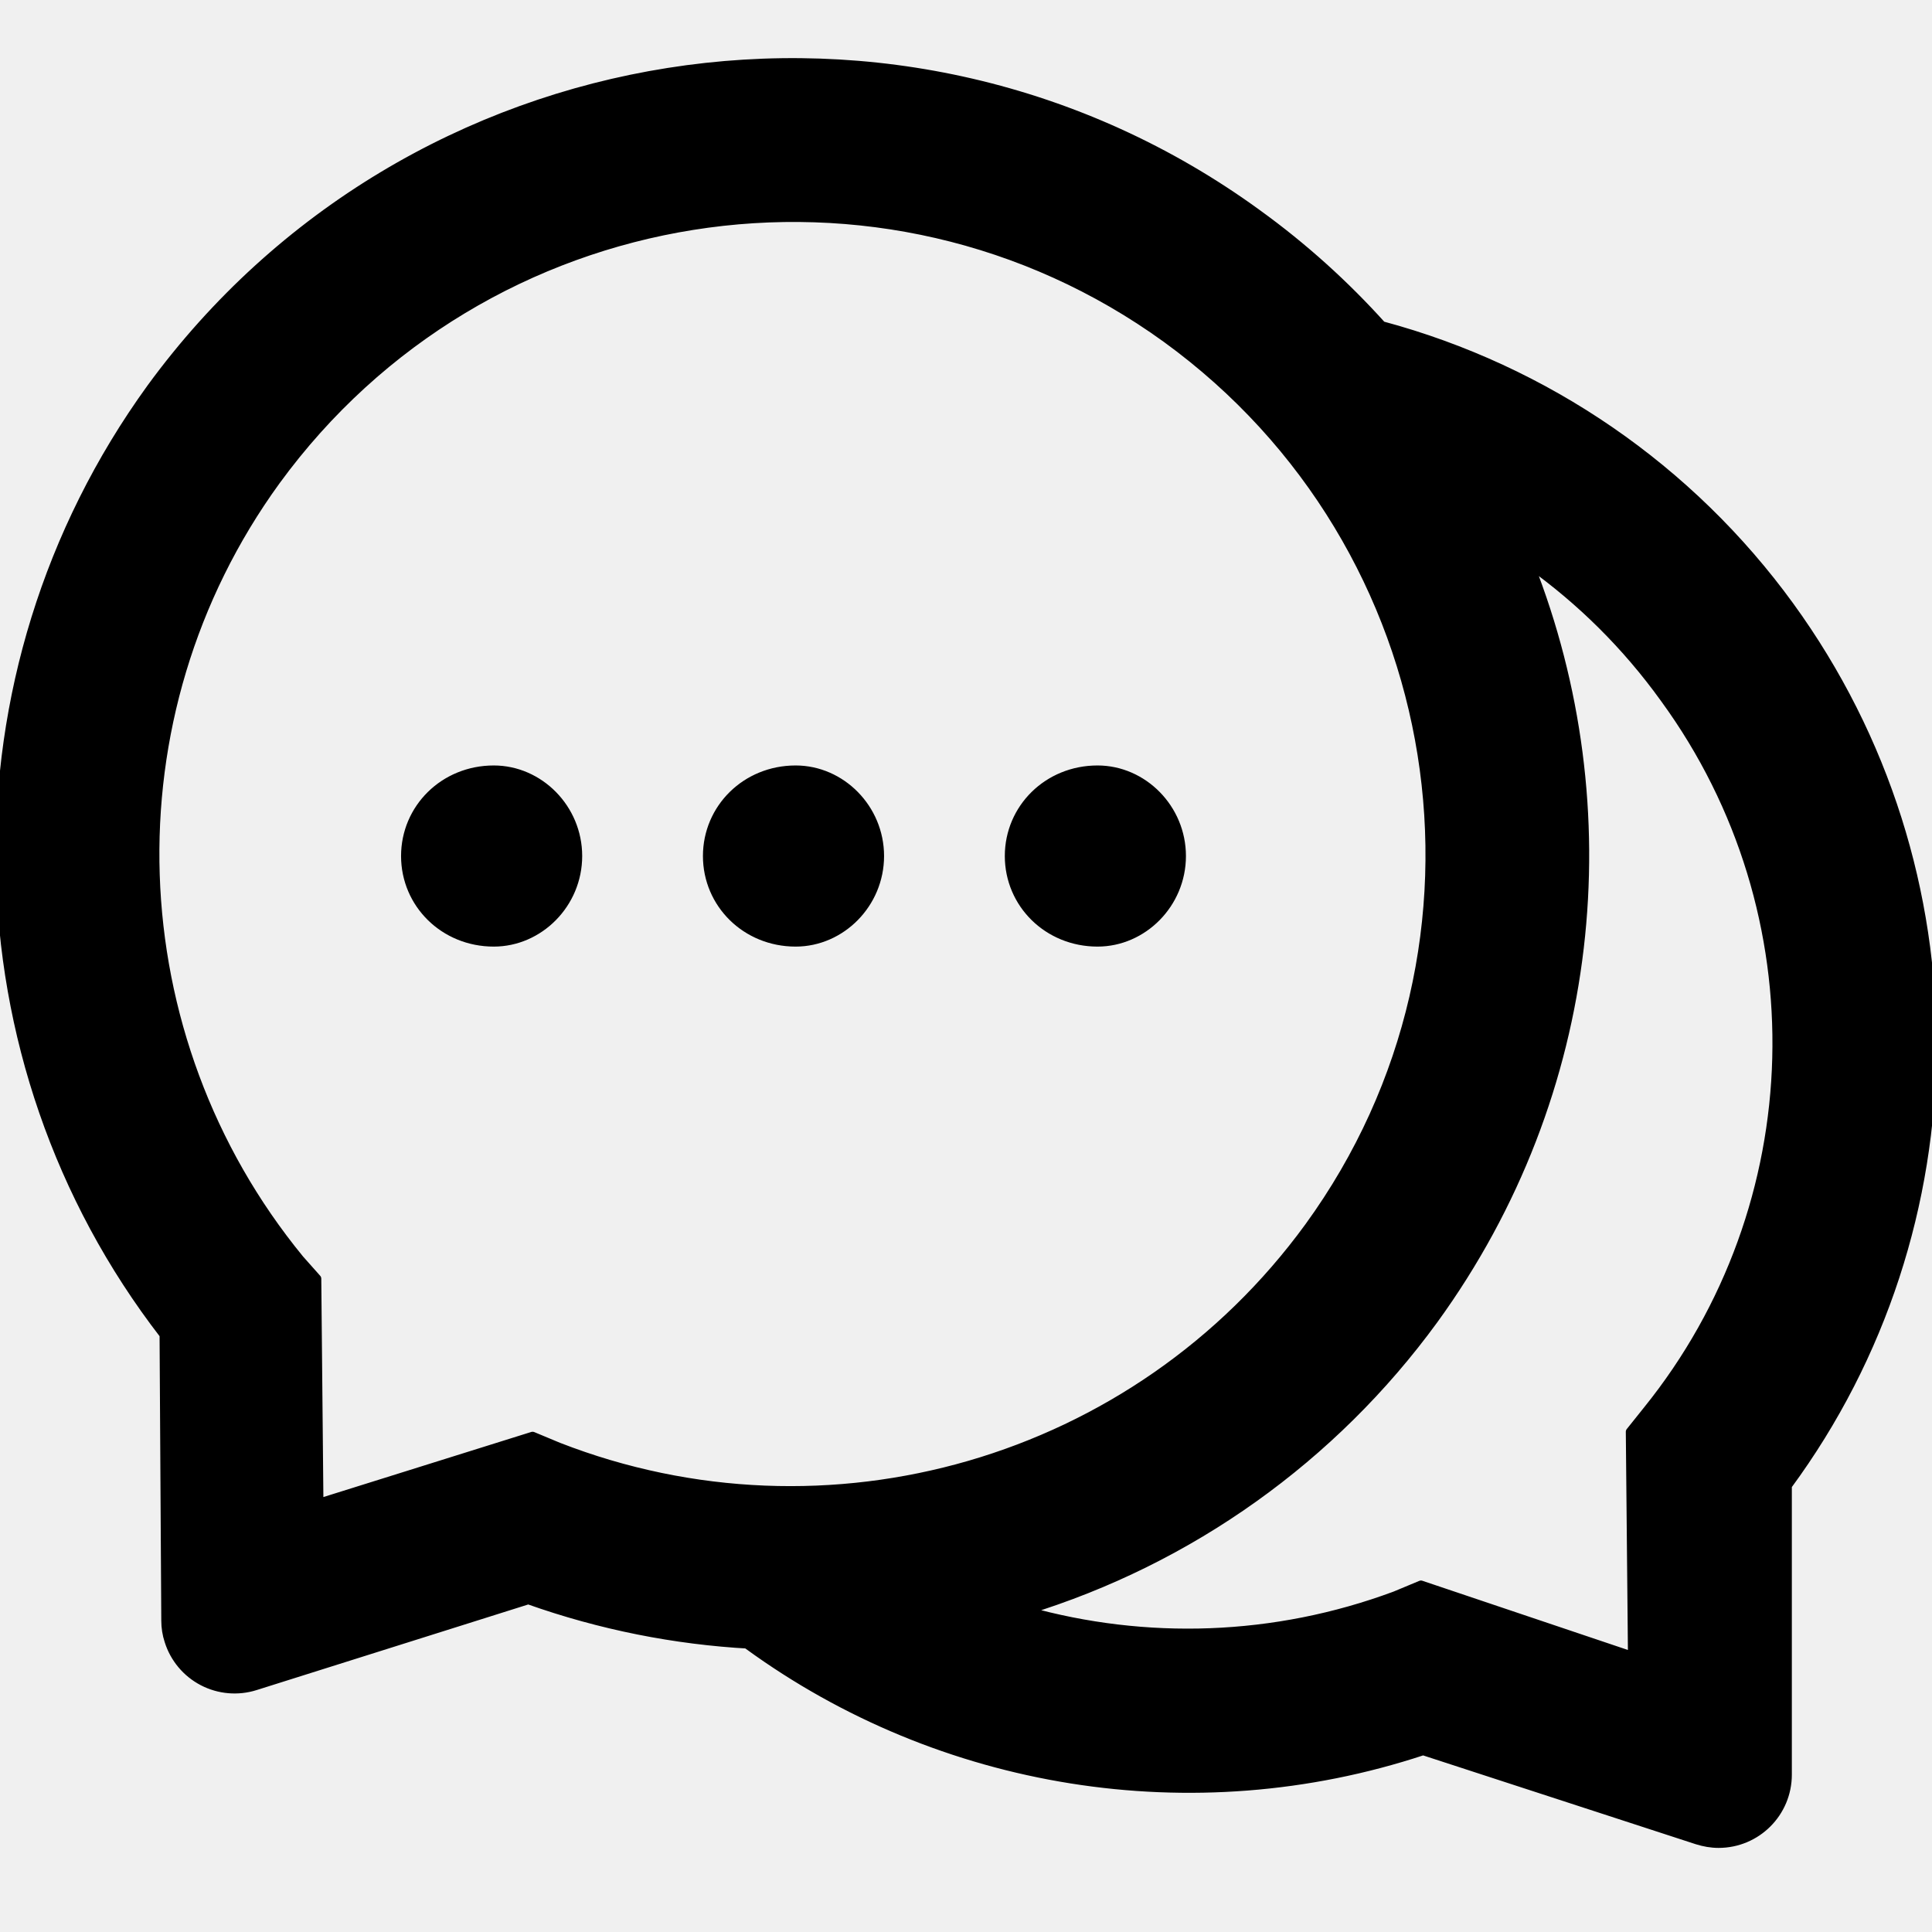
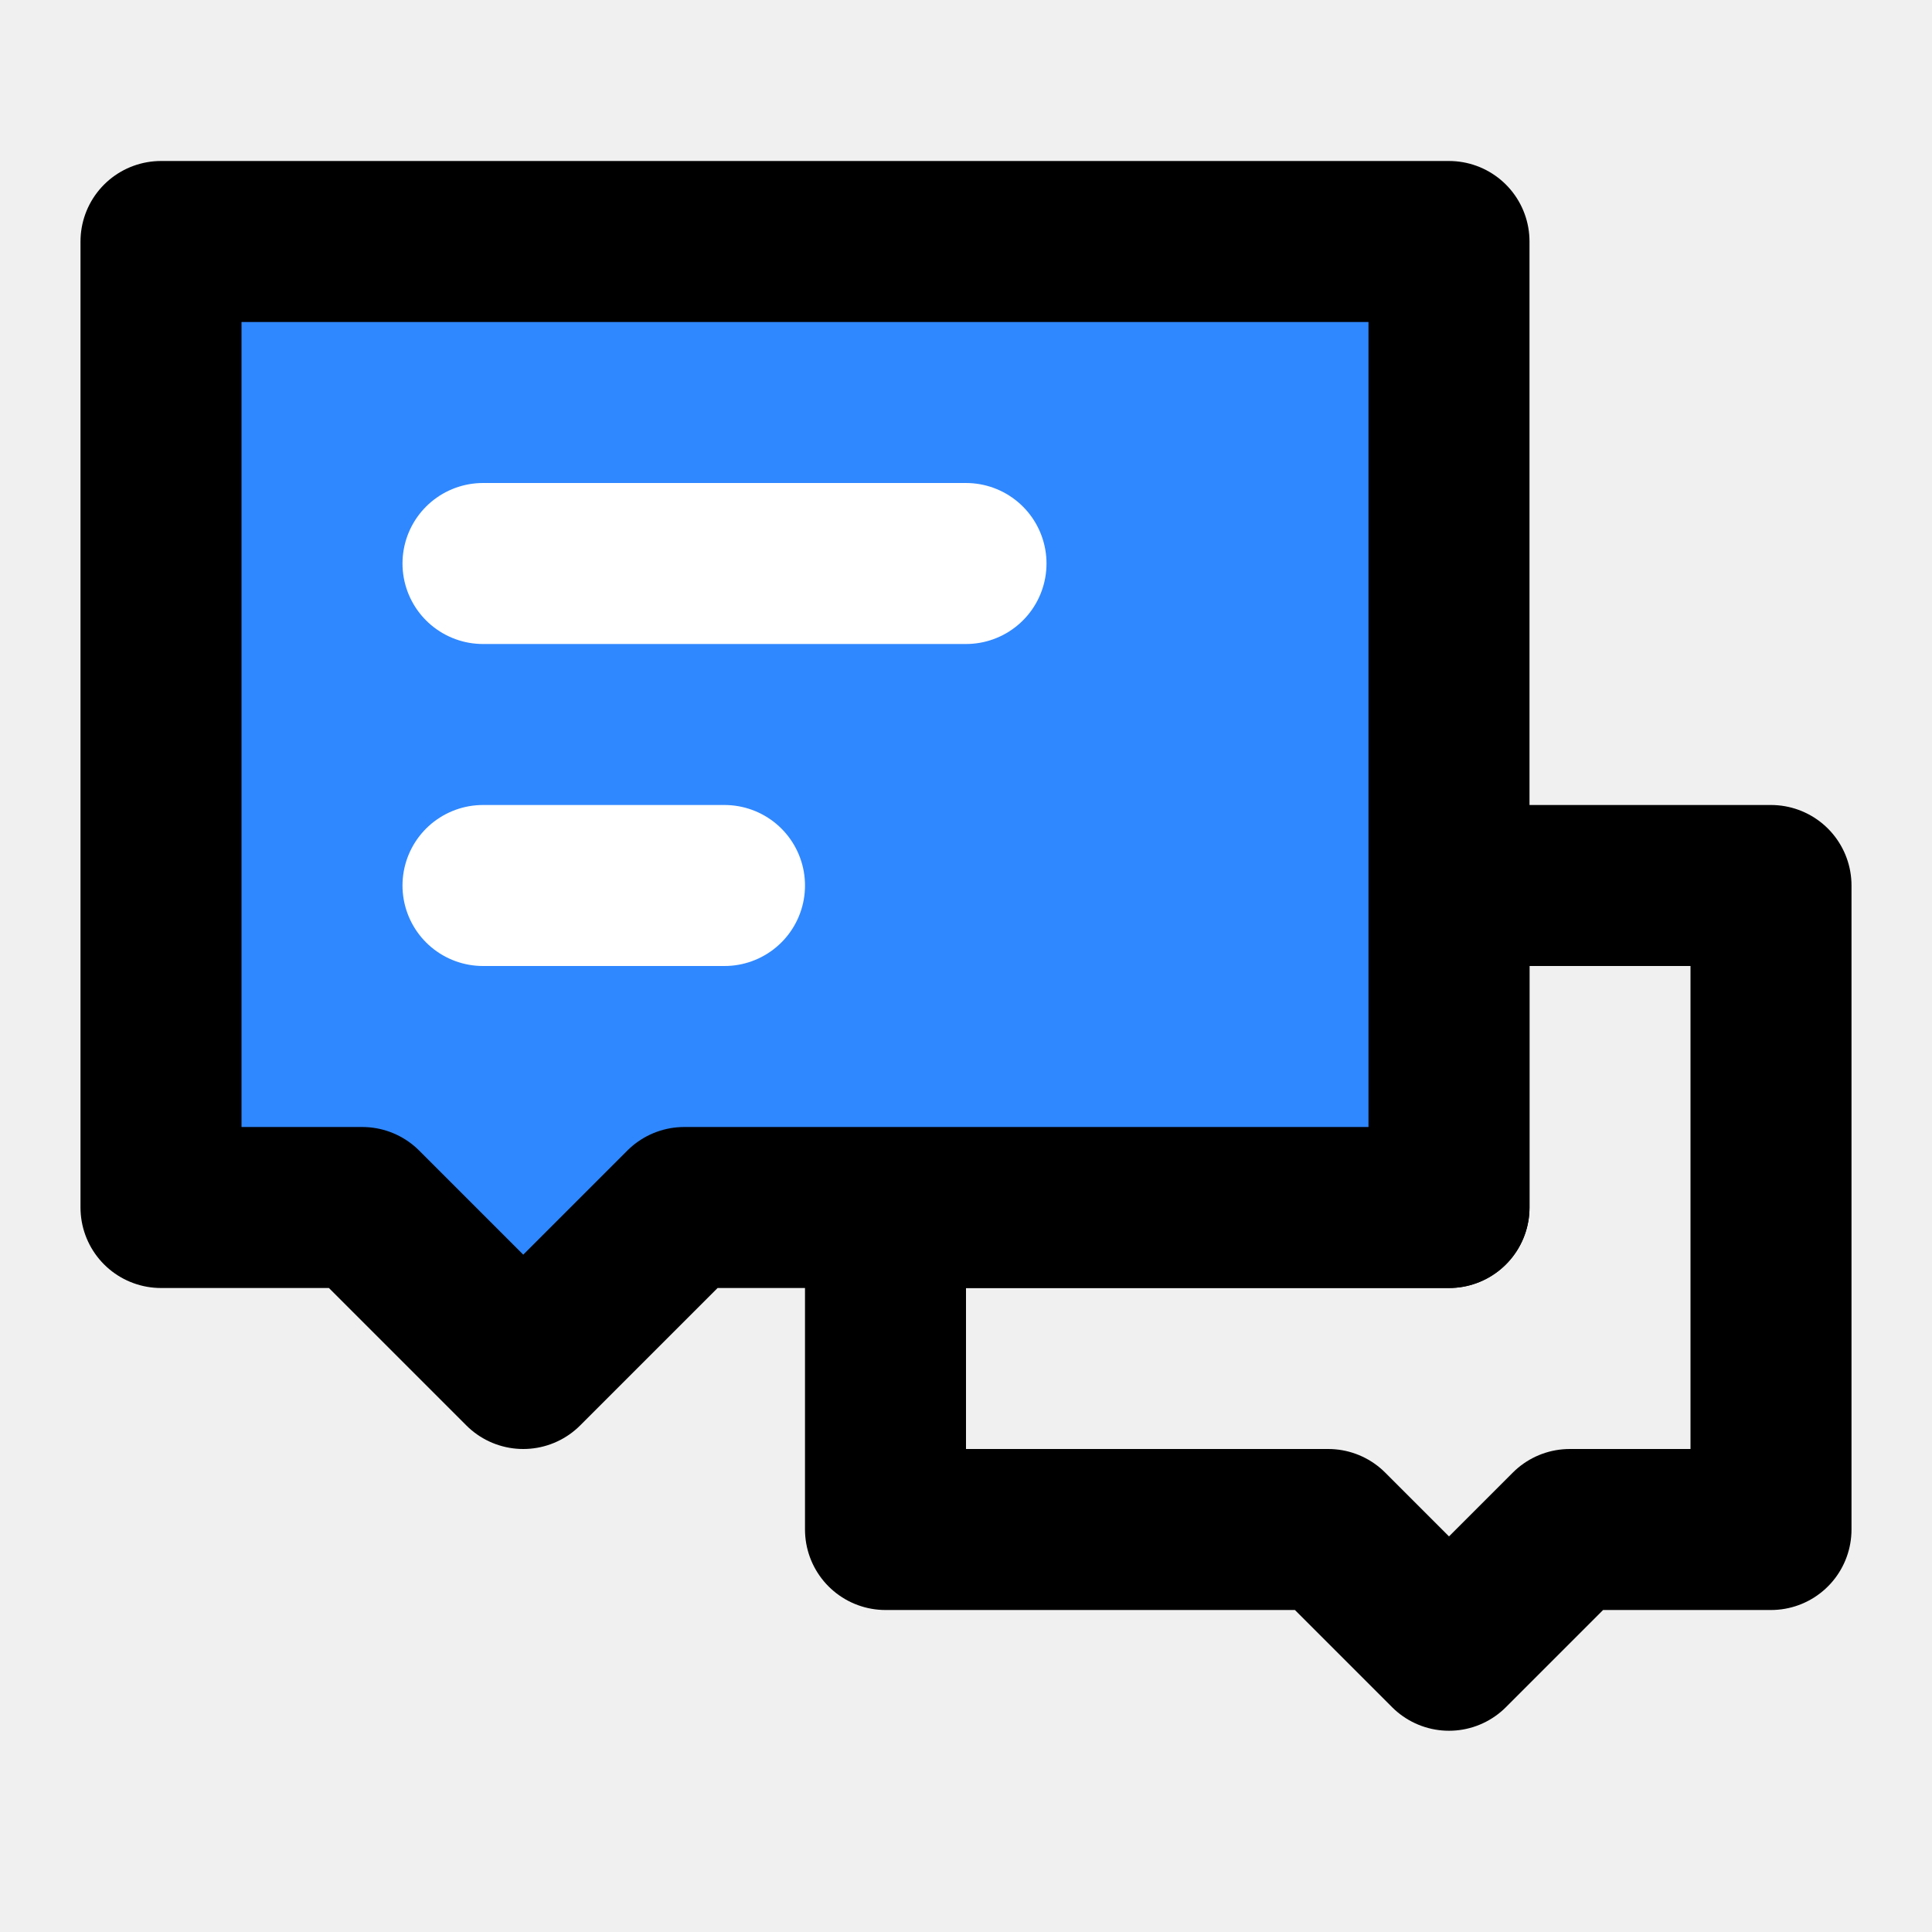
- <svg xmlns="http://www.w3.org/2000/svg" width="896" height="896" viewBox="64 64 896 896">
-   <path d="M573 421c-23.1 0-41 17.9-41 40s17.9 40 41 40c21.1 0 39-17.9 39-40s-17.9-40-39-40zm-280 0c-23.1 0-41 17.9-41 40s17.9 40 41 40c21.1 0 39-17.9 39-40s-17.9-40-39-40z" stroke="black" stroke-width="4" stroke-linecap="round" stroke-linejoin="round" />
-   <path d="M894 345a343.92 343.92 0 00-189-130v.1c-17.1-19-36.4-36.5-58-52.1-163.7-119-393.5-82.7-513 81-96.3 133-92.2 311.9 6 439l.8 132.6c0 3.2.5 6.4 1.5 9.4a31.95 31.95 0 0040.1 20.9L309 806c33.5 11.9 68.1 18.7 102.5 20.6l-.5.4c89.1 64.9 205.9 84.4 313 49l127.1 41.4c3.2 1 6.5 1.6 9.9 1.6 17.7 0 32-14.3 32-32V753c88.1-119.6 90.4-284.9 1-408zM323 735l-12-5-99 31-1-104-8-9c-84.6-103.2-90.2-251.9-11-361 96.4-132.2 281.2-161.4 413-66 132.2 96.1 161.5 280.6 66 412-80.1 109.9-223.5 150.5-348 102zm505-17l-8 10 1 104-98-33-12 5c-56 20.8-115.7 22.5-171 7l-.2-.1A367.31 367.31 0 00729 676c76.4-105.3 88.8-237.6 44.4-350.4l.6.4c23 16.5 44.1 37.1 62 62 72.6 99.6 68.5 235.2-8 330z" stroke="black" stroke-width="4" stroke-linecap="round" stroke-linejoin="round" />
-   <path d="M433 421c-23.1 0-41 17.9-41 40s17.9 40 41 40c21.1 0 39-17.9 39-40s-17.9-40-39-40z" stroke="black" stroke-width="4" stroke-linecap="round" stroke-linejoin="round" />
+ <svg xmlns="http://www.w3.org/2000/svg" width="24" height="24" viewBox="0 0 48 48" fill="none">
+   <rect width="48" height="48" fill="white" fill-opacity="0.01" />
+   <path d="M33 38H22V30H36V22H44V38H39L36 41L33 38Z" stroke="black" stroke-width="4" stroke-linecap="round" stroke-linejoin="round" />
+   <path d="M4 6H36V30H17L13 34L9 30H4V6Z" fill="#2F88FF" stroke="black" stroke-width="4" stroke-linecap="round" stroke-linejoin="round" />
+   <path d="M12 22H18" stroke="white" stroke-width="4" stroke-linecap="round" />
+   <path d="M12 14H24" stroke="white" stroke-width="4" stroke-linecap="round" />
</svg>
